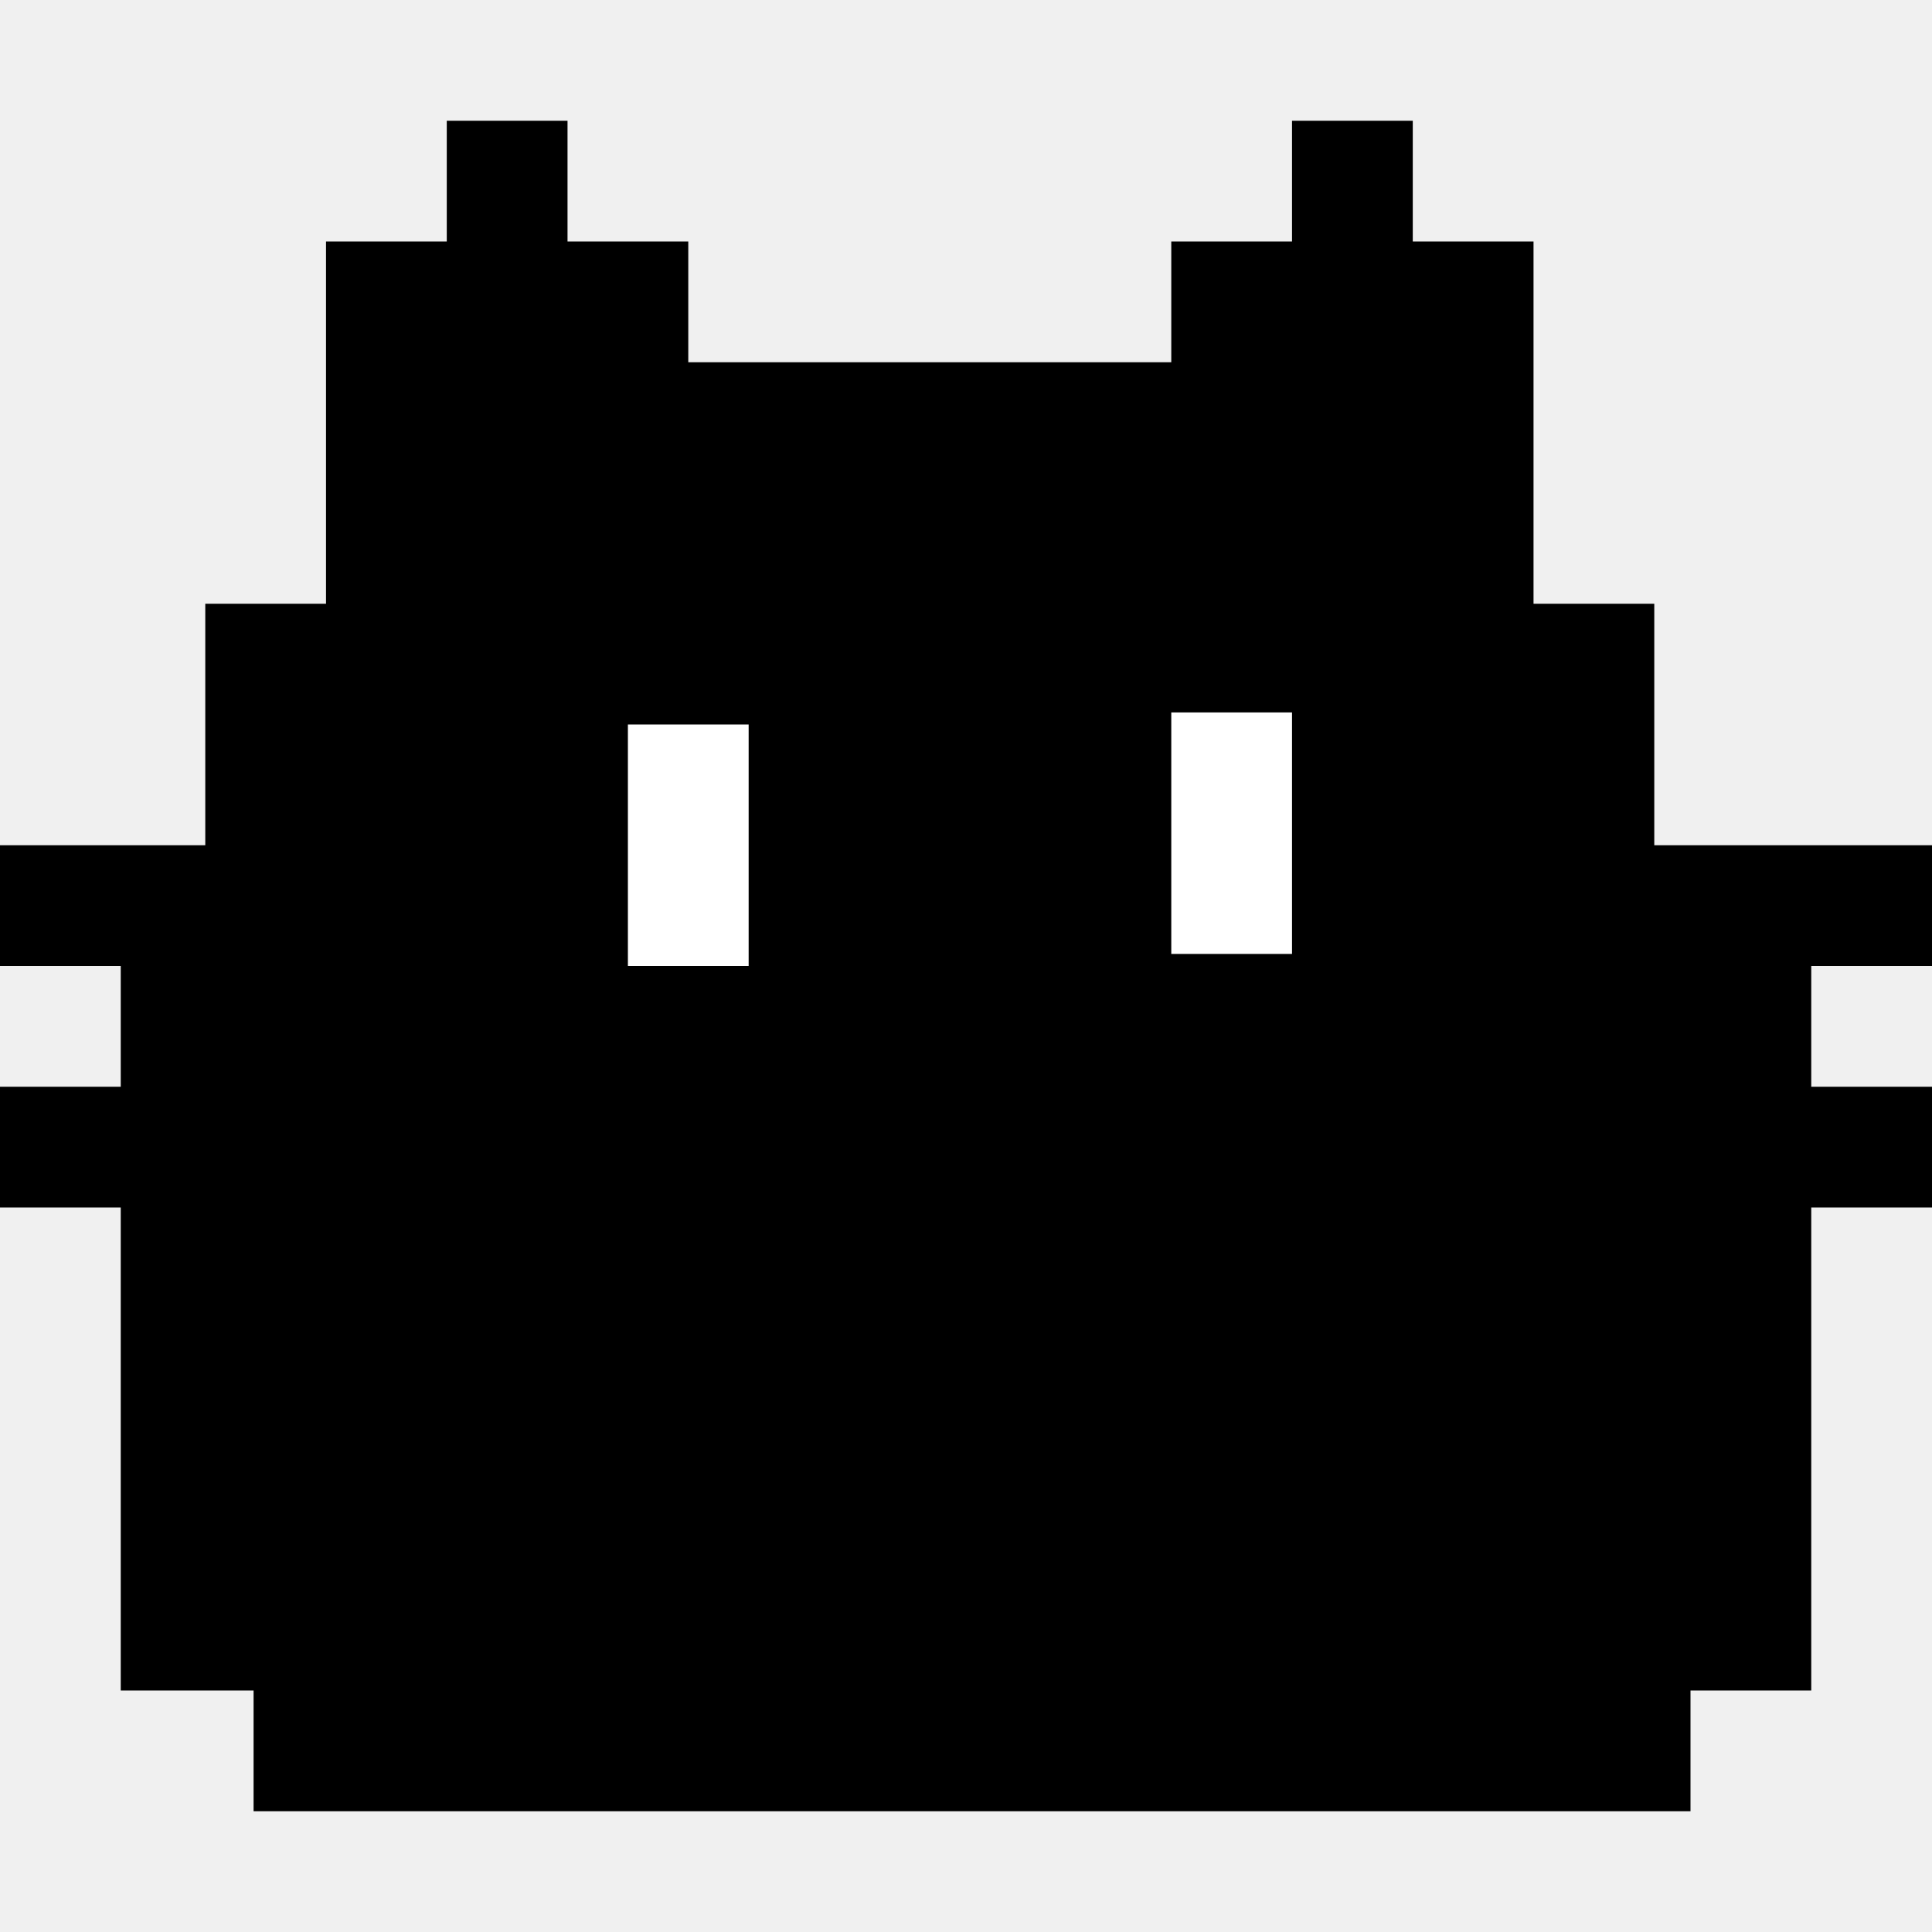
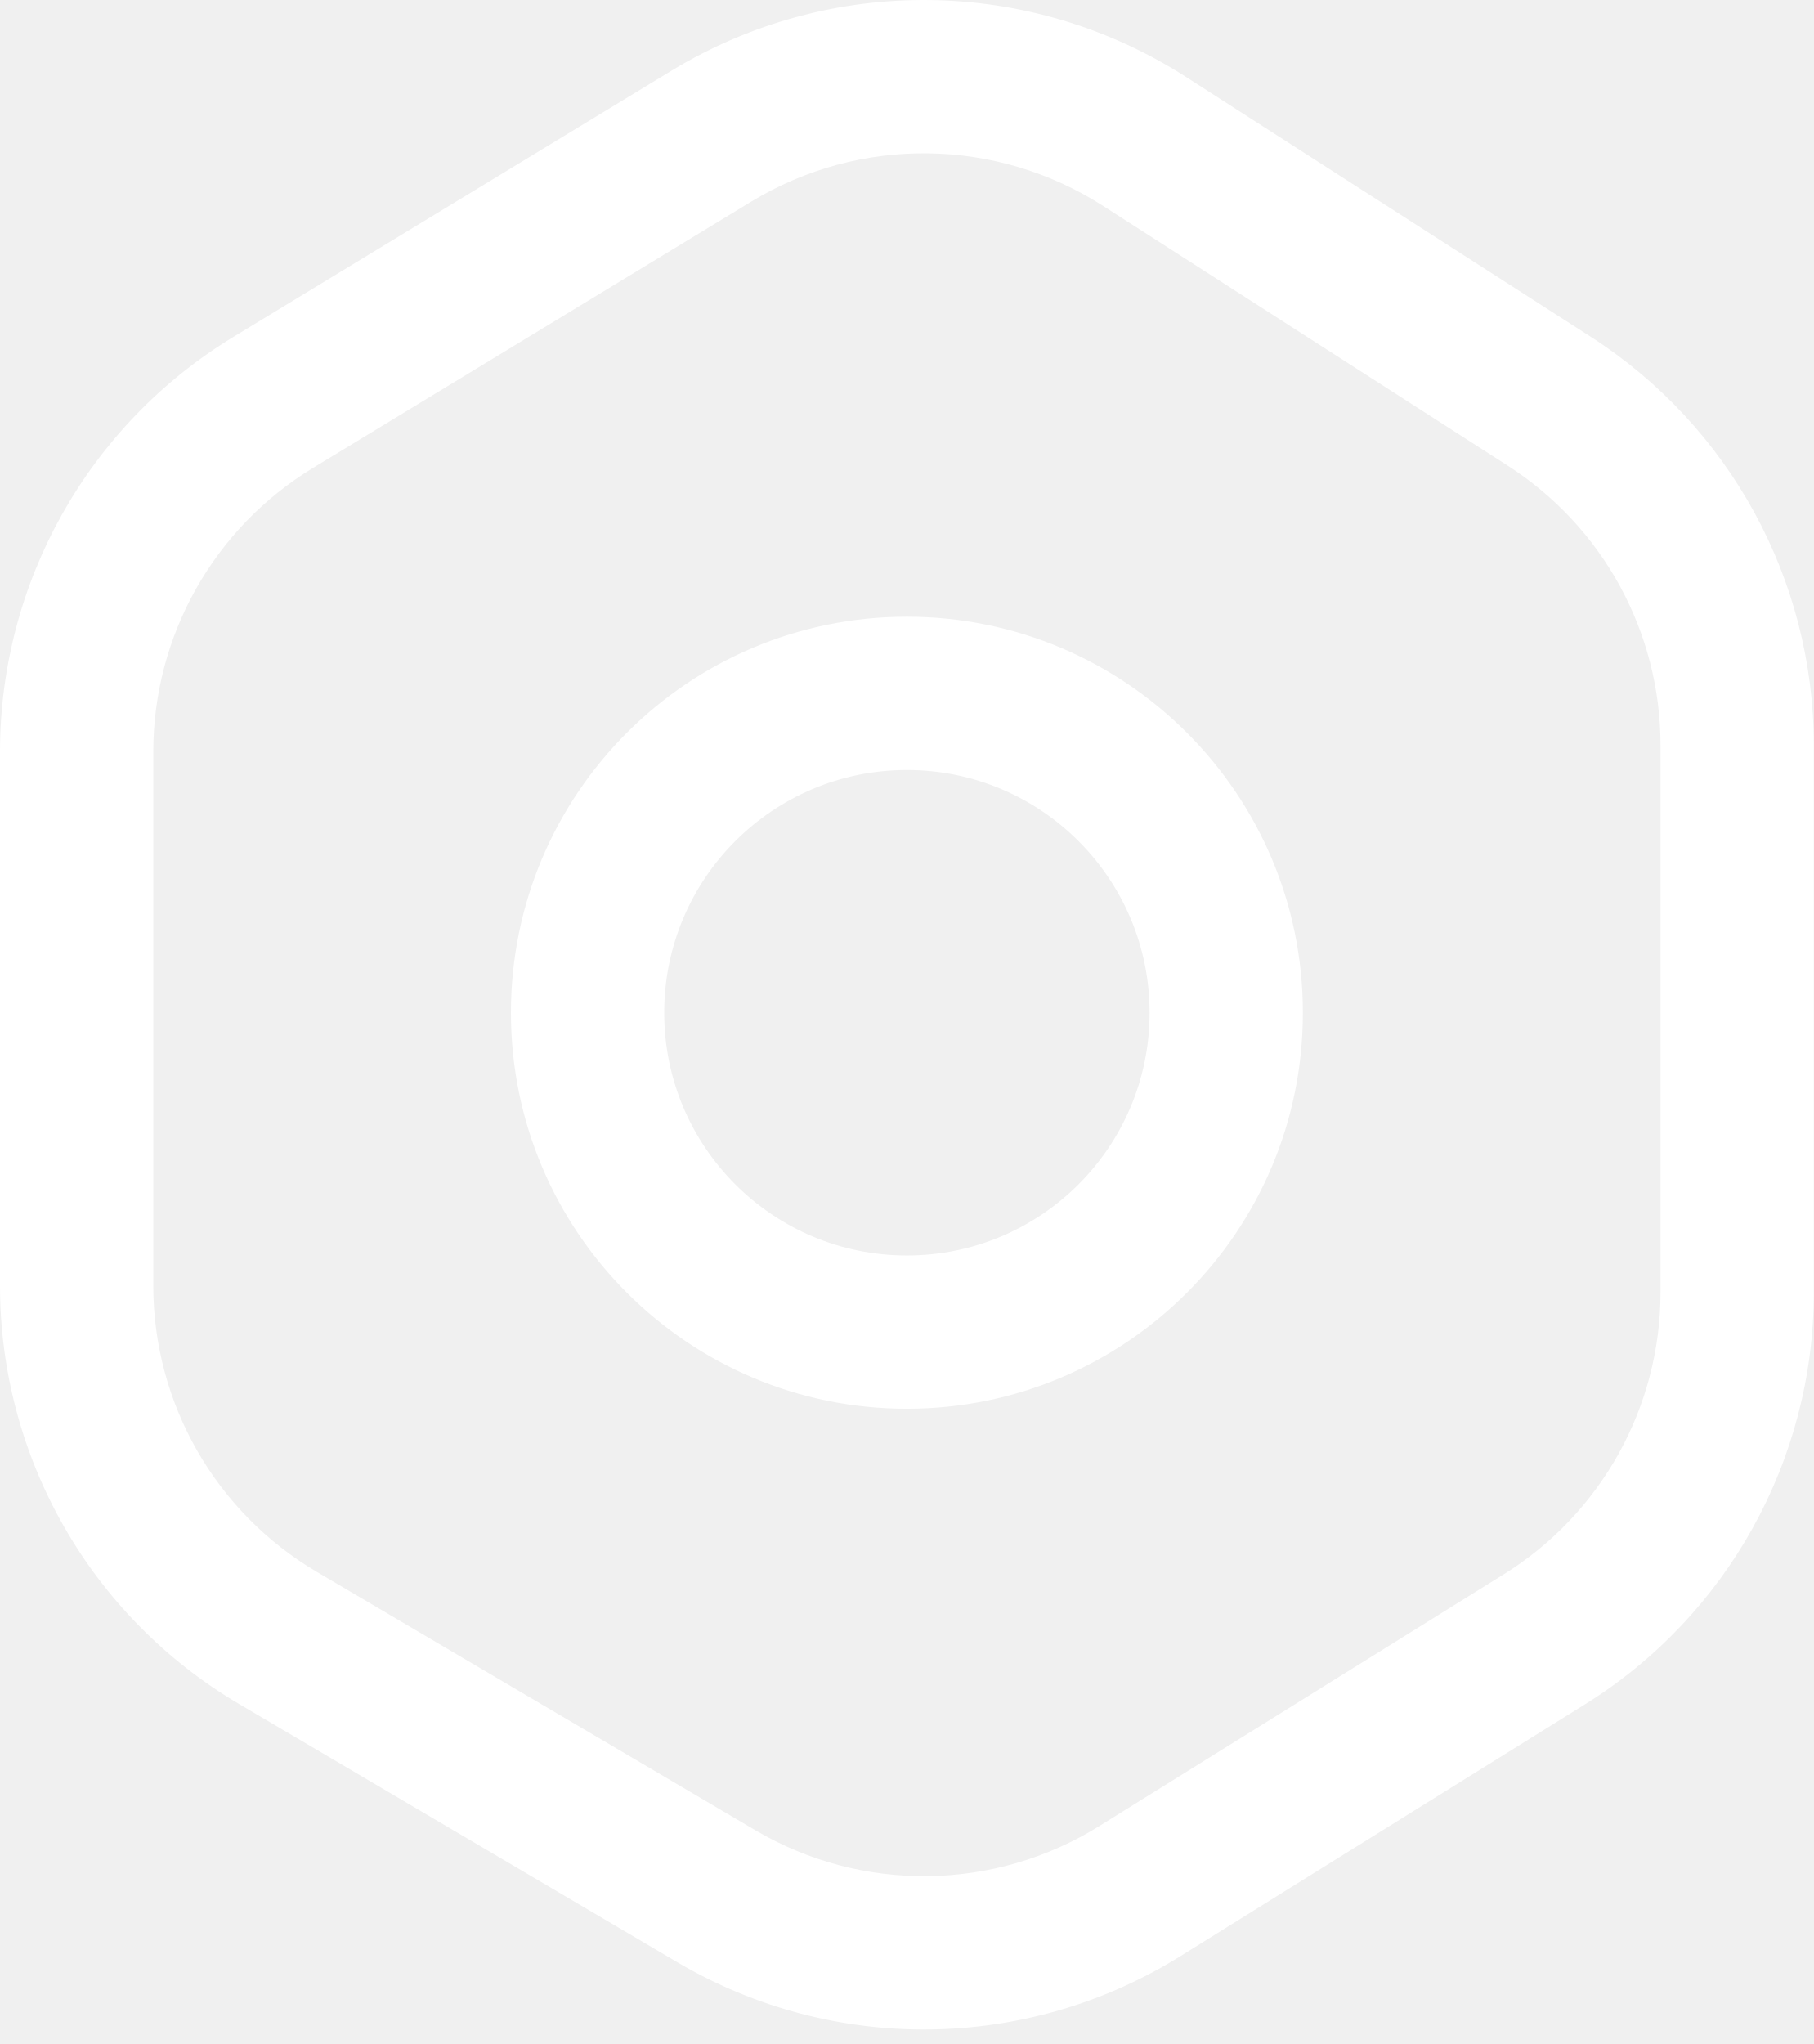
- <svg xmlns="http://www.w3.org/2000/svg" viewBox="0 0 16 16">
-   <style type="text/css">
- 		.st0{fill:#FFFFFF;}
- 	</style>
-   <style type="text/css">
- 		.icon__cat {
- 			fill: #000000;
- 		}
- 		.icon__eyes {
- 			fill: #ffffff;
- 		}
- 		@media (prefers-color-scheme: dark) {
- 			.icon__cat {
- 			fill: #ffffff;
- 			}
- 			.icon__eyes {
- 				fill: #000000;
- 			}
- 		}
- 	</style>
-   <path class="icon__cat" d="M15,8v1h1v1h-1v1v1v1v1h-1v1h0h-1h-1h-1h-1h-1h-1h-1h-1h-1h-1H2.8H2.4H2.1h0v-1H1v-1v-1v-1v-1H0V9h1V8H0V7h1h0.7v-1v-1h1v-1   v-1v-1h1v-1h1v1h1v1h1h1h1h1v-1h1v-1h1v1h1v1v1v1h1v1v1H15h1v1H15z" />
-   <path class="icon__eyes" d="M9.7,5.9h1v1v1h-1V7V5.9z M5.2,7v1h1V7v-1h-1V7z" />
+ <svg xmlns="http://www.w3.org/2000/svg" width="71" height="80" viewBox="0 0 71 80" fill="none">
+   <path d="M3 29.425L4.76837e-07 29.425L4.76837e-07 29.425L3 29.425ZM3 50.32L6 50.32L6 50.32L3 50.32ZM10.692 15.752L12.25 18.315L12.25 18.315L10.692 15.752ZM27.852 5.326L29.409 7.89L29.409 7.89L27.852 5.326ZM44.802 5.535L46.423 3.01L46.423 3.01L44.802 5.535ZM60.643 15.703L59.022 18.227L59.022 18.227L60.643 15.703ZM60.455 64.16L62.04 66.707L62.04 66.707L60.455 64.16ZM44.619 74.016L46.205 76.563L46.205 76.563L44.619 74.016ZM28.043 74.218L29.566 71.633L29.566 71.633L28.043 74.218ZM10.878 64.105L9.355 66.69L9.355 66.69L10.878 64.105ZM3 29.425L4.76837e-07 29.425L2.6498e-06 50.32L3 50.32L6 50.32L6 29.425L3 29.425ZM10.692 15.752L9.134 13.188C3.463 16.634 1.86749e-07 22.789 4.76837e-07 29.425L3 29.425L6 29.425C6 24.885 8.369 20.673 12.25 18.315L10.692 15.752ZM27.852 5.326L26.294 2.762L9.134 13.188L10.692 15.752L12.25 18.315L29.409 7.89L27.852 5.326ZM44.802 5.535L46.423 3.01C40.312 -0.912 32.5 -1.008 26.294 2.762L27.852 5.326L29.409 7.89C33.655 5.31 39.001 5.376 43.182 8.06L44.802 5.535ZM60.643 15.703L62.263 13.178L46.423 3.01L44.802 5.535L43.182 8.06L59.022 18.227L60.643 15.703ZM68 29.168H71C71 22.698 67.708 16.673 62.263 13.178L60.643 15.703L59.022 18.227C62.748 20.618 65 24.741 65 29.168H68ZM68 50.576H71V29.168H68H65V50.576H68ZM60.455 64.16L62.04 66.707C67.612 63.239 71 57.14 71 50.576H68H65C65 55.067 62.682 59.24 58.87 61.613L60.455 64.16ZM44.619 74.016L46.205 76.563L62.04 66.707L60.455 64.16L58.87 61.613L43.034 71.469L44.619 74.016ZM28.043 74.218L26.52 76.803C32.615 80.393 40.199 80.301 46.205 76.563L44.619 74.016L43.034 71.469C38.925 74.027 33.736 74.09 29.566 71.633L28.043 74.218ZM10.878 64.105L9.355 66.69L26.52 76.803L28.043 74.218L29.566 71.633L12.401 61.521L10.878 64.105ZM3 50.32H2.6498e-06C2.6498e-06 57.048 3.558 63.275 9.355 66.69L10.878 64.105L12.401 61.521C8.435 59.184 6 54.923 6 50.32H3ZM48 39.637H45C45 44.884 40.747 49.137 35.5 49.137V52.137V55.137C44.06 55.137 51 48.197 51 39.637H48ZM35.5 27.137V30.137C40.747 30.137 45 34.39 45 39.637H48H51C51 31.077 44.06 24.137 35.5 24.137V27.137ZM23 39.637H26C26 34.39 30.253 30.137 35.5 30.137V27.137V24.137C26.94 24.137 20 31.077 20 39.637H23ZM35.5 52.137V49.137C30.253 49.137 26 44.884 26 39.637H23H20C20 48.197 26.94 55.137 35.5 55.137V52.137Z" fill="white" />
</svg>
